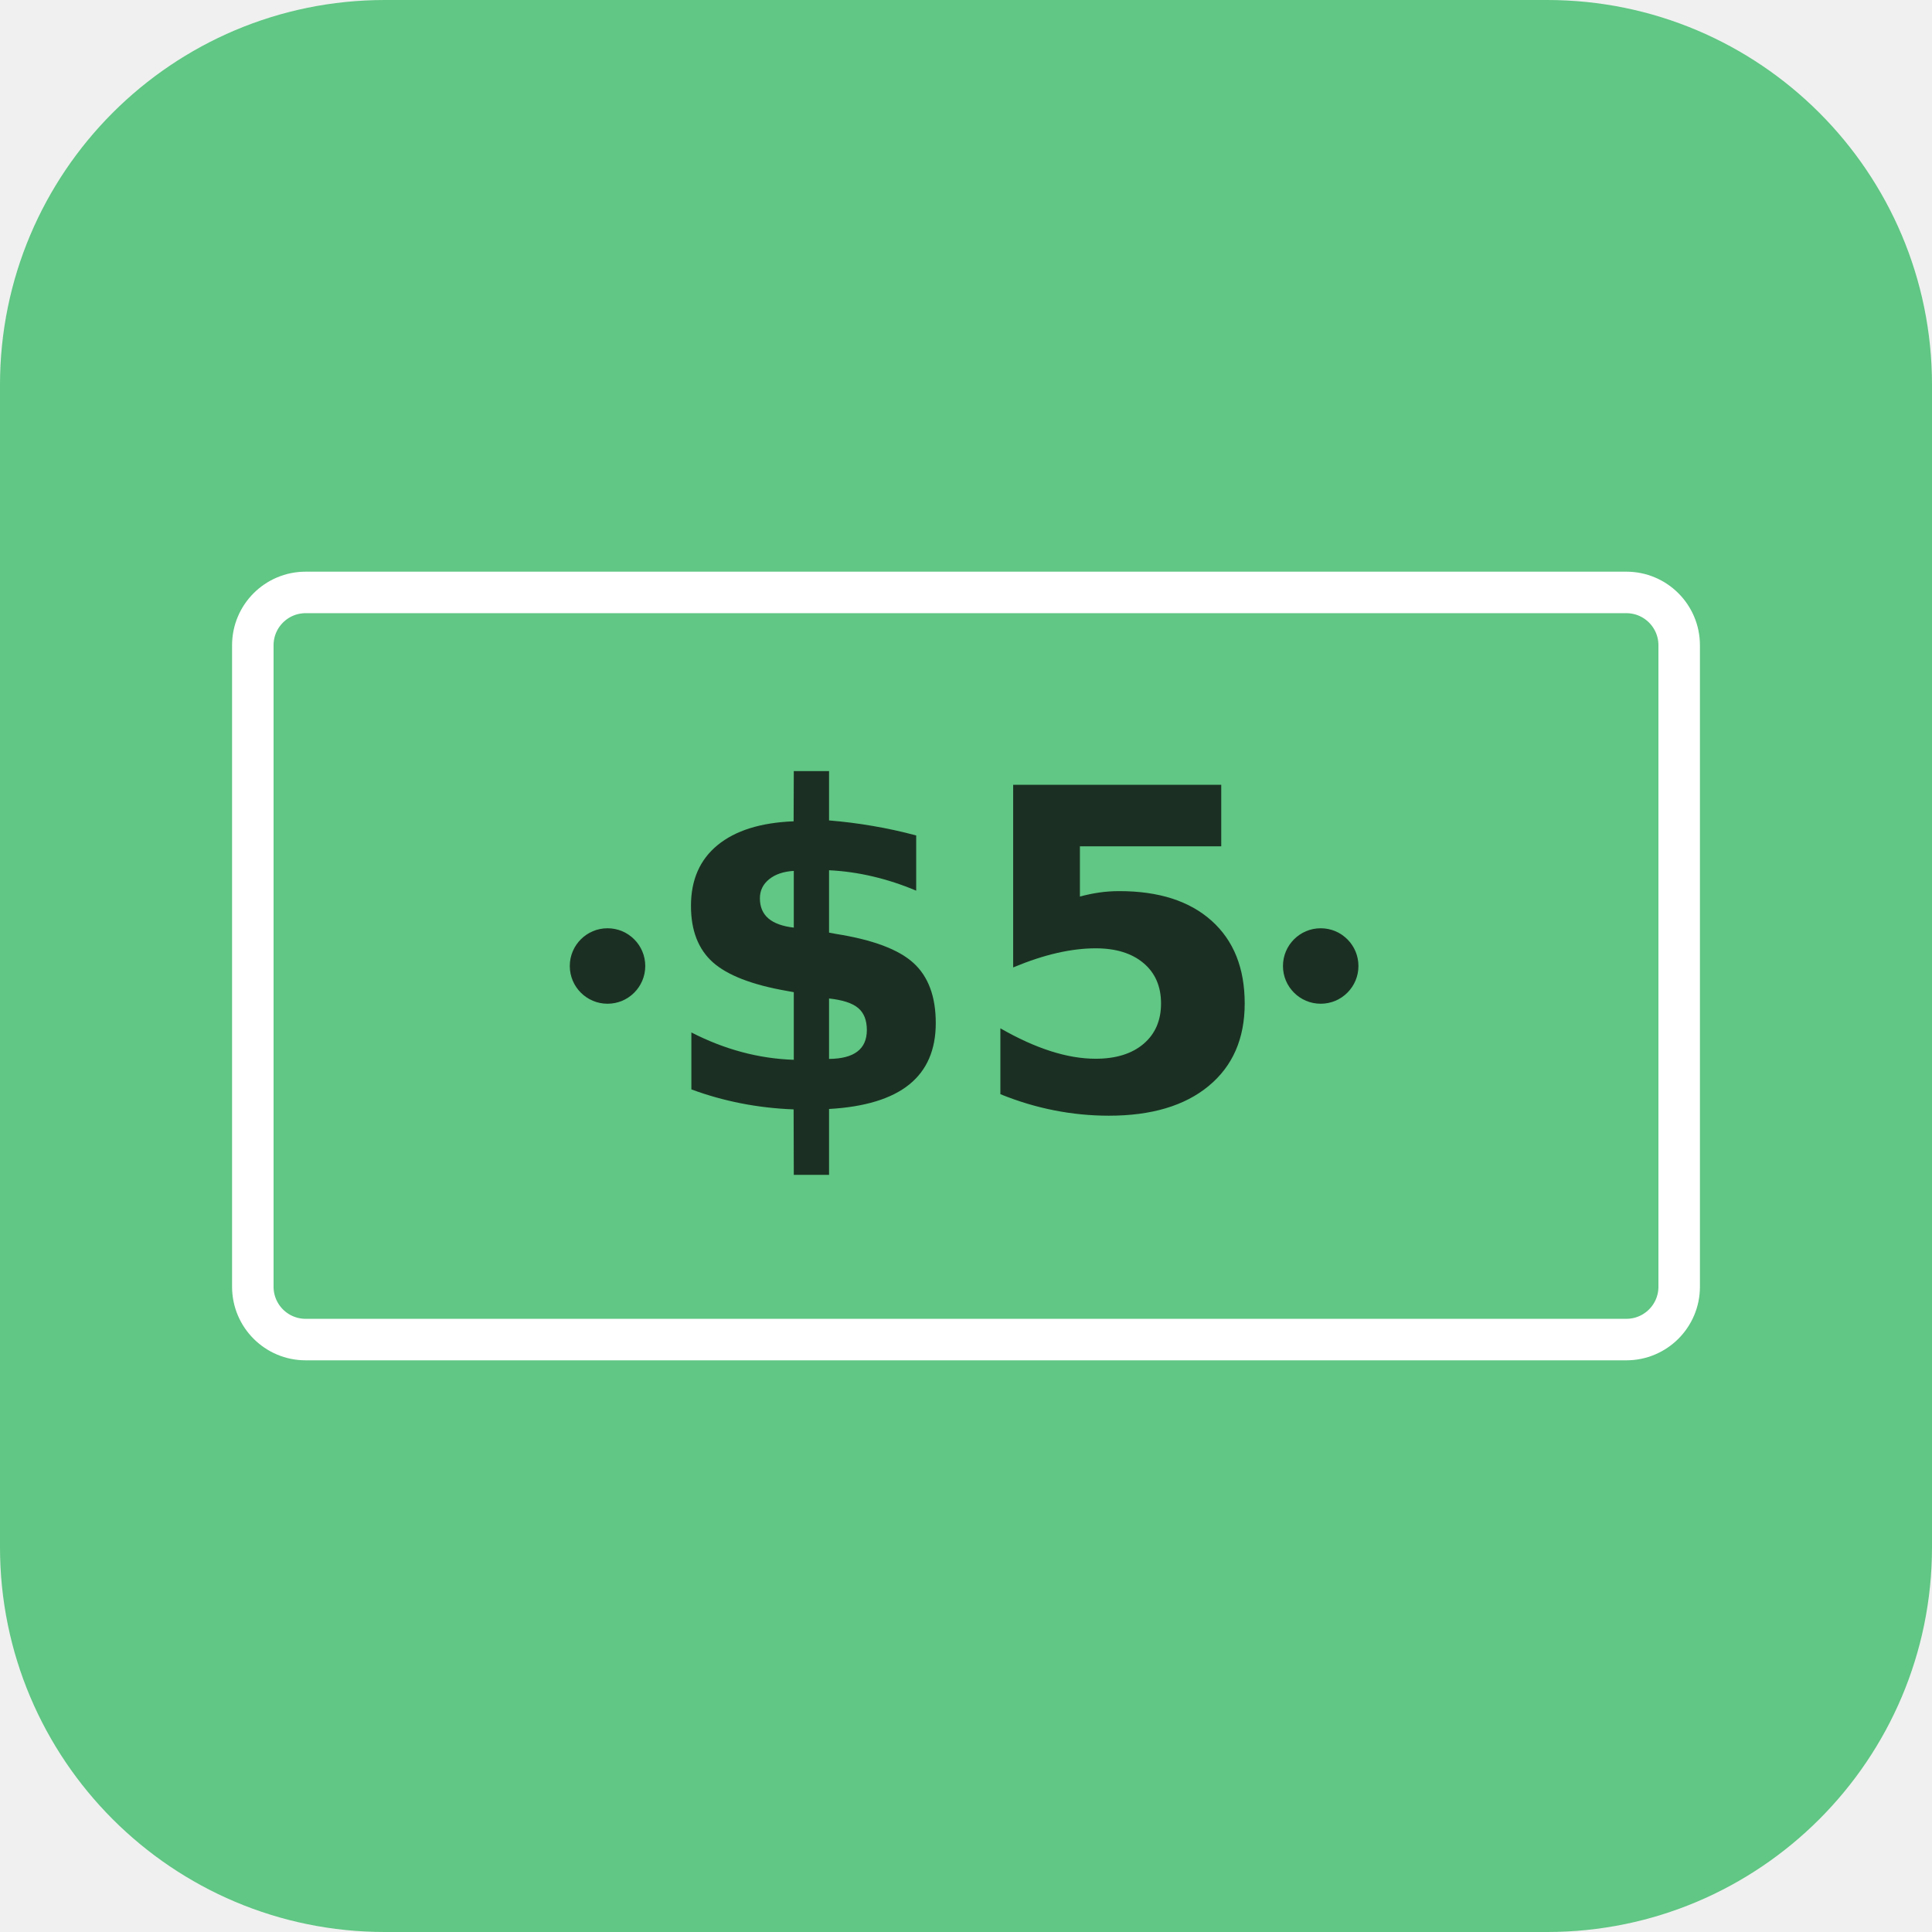
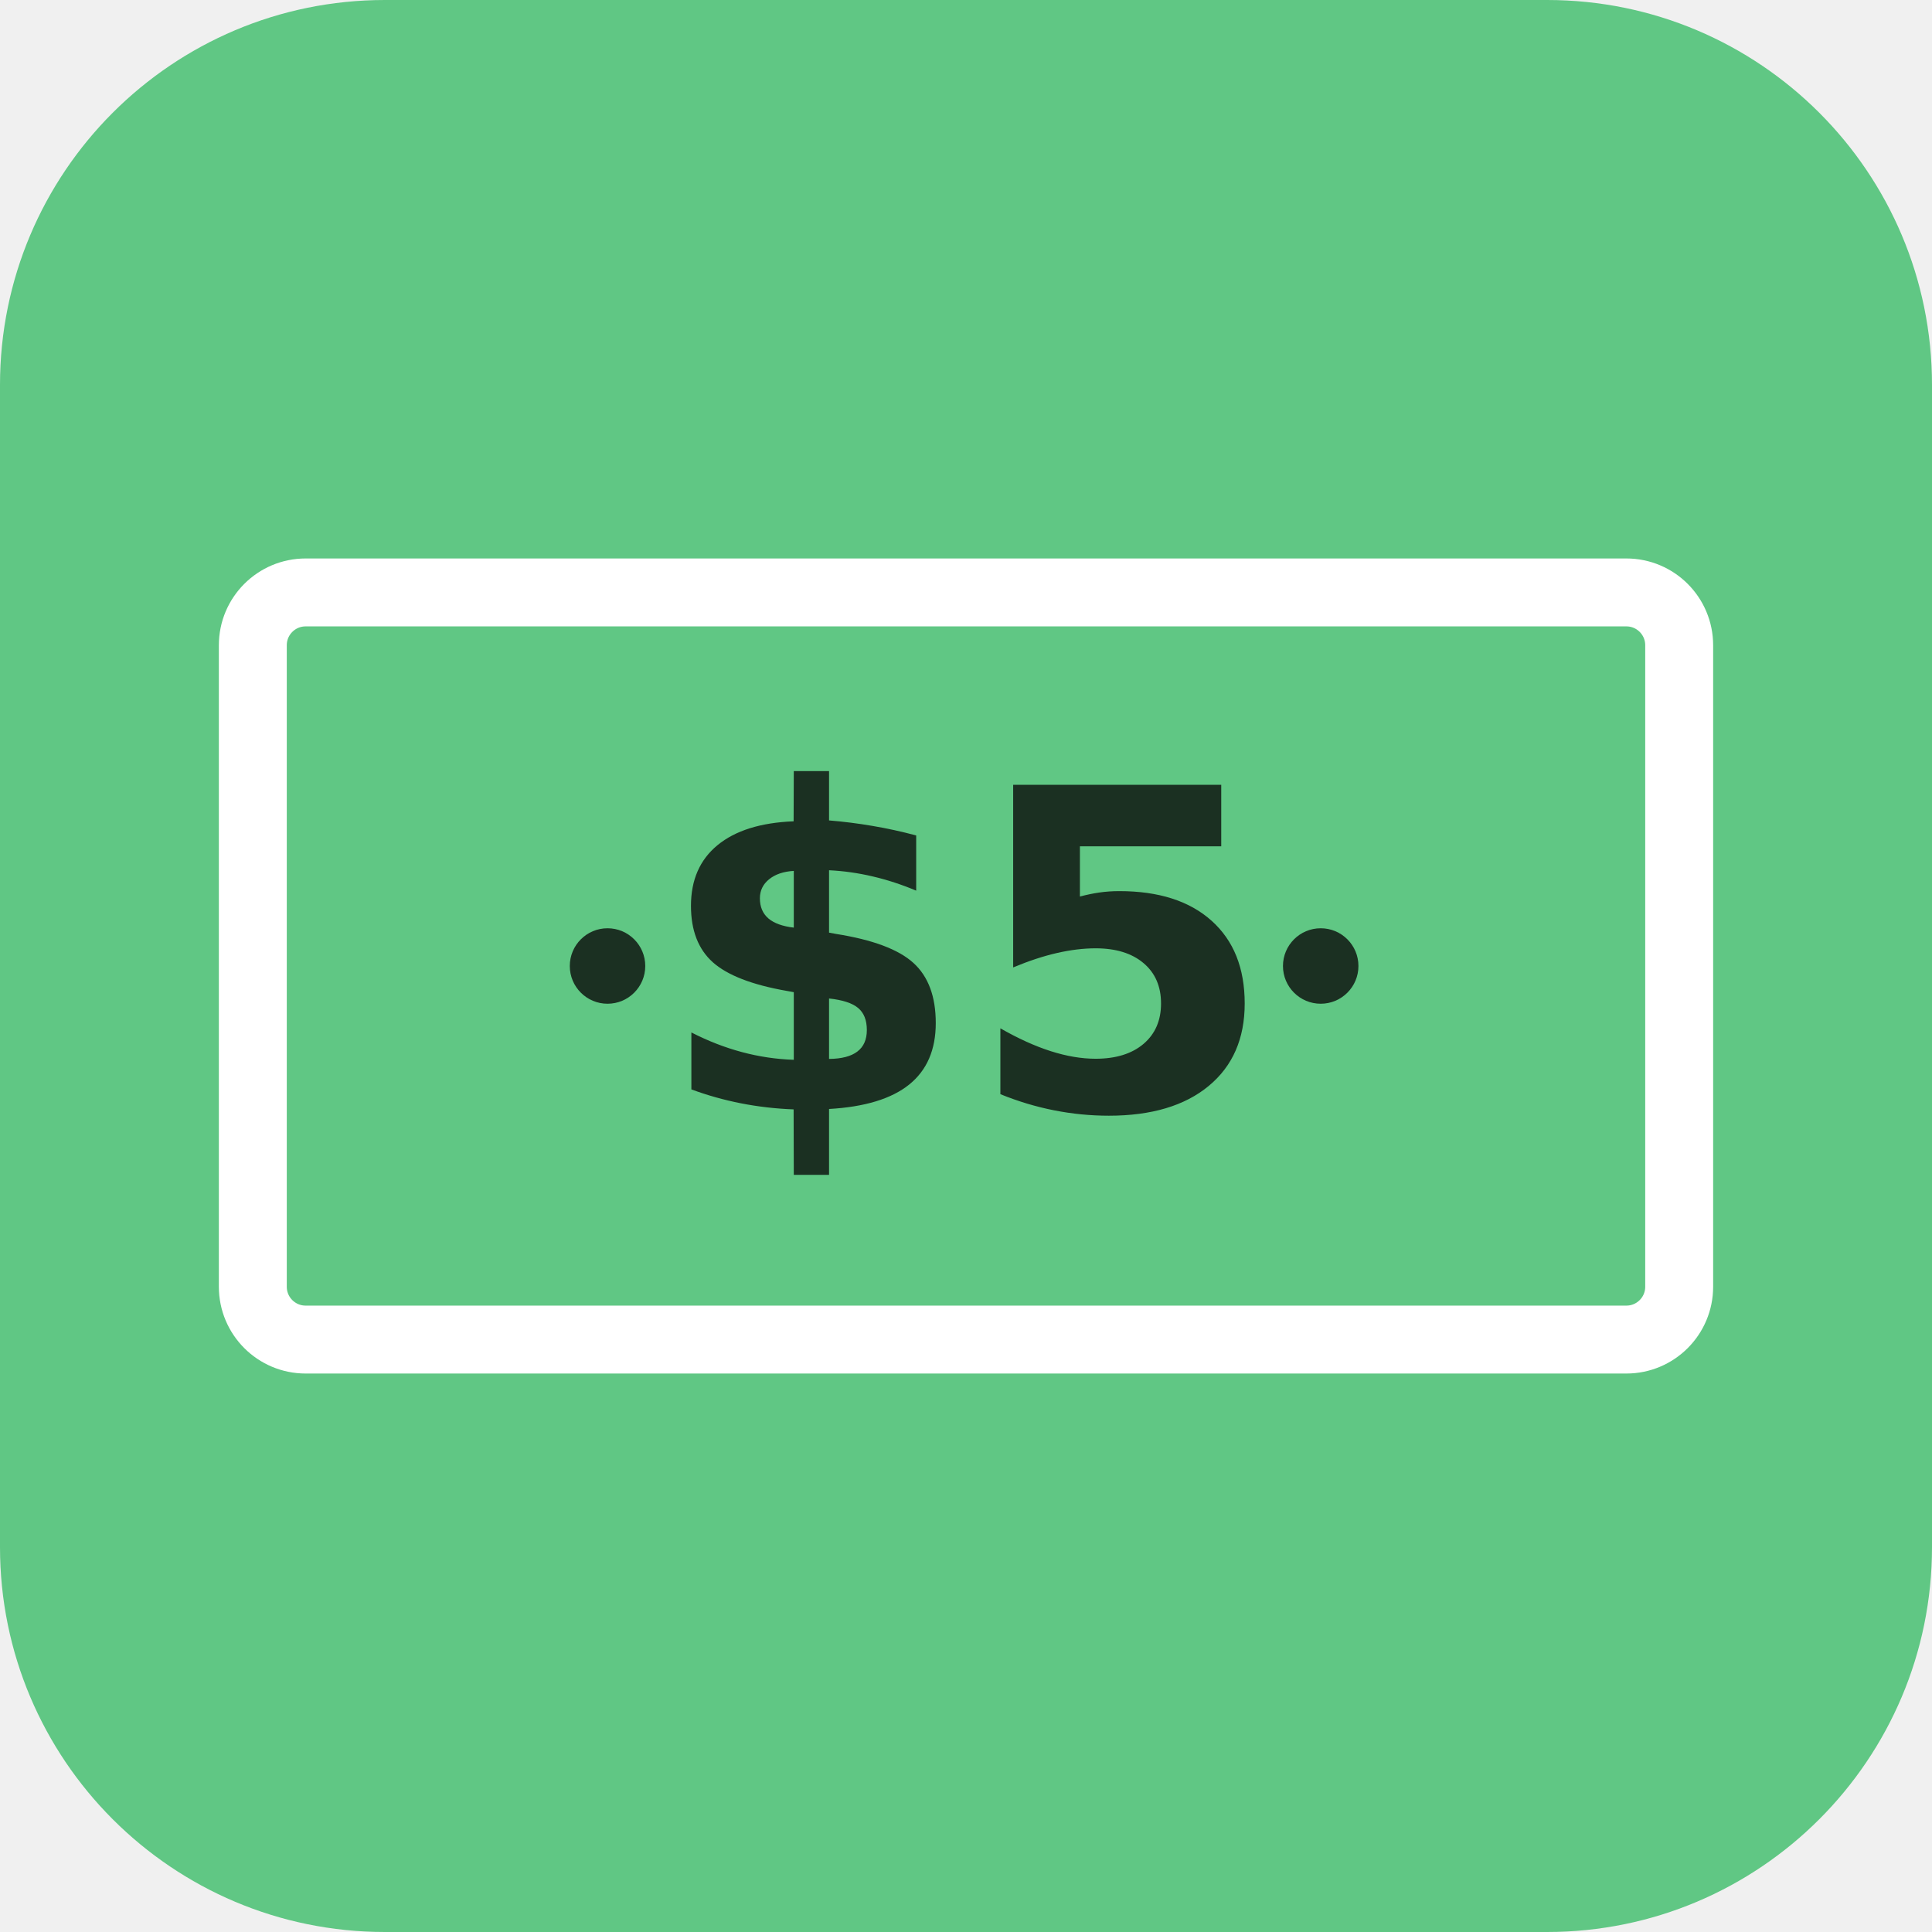
<svg xmlns="http://www.w3.org/2000/svg" viewBox="0 0 512 512">
  <rect width="512" height="512" rx="102" fill="#60c784" />
-   <rect x="67" y="157" width="378" height="198" rx="14" fill="none" stroke="#ffffff" stroke-width="11" />
+   <rect x="67" y="157" width="378" height="198" rx="14" fill="none" stroke="#ffffff" stroke-width="18" />
  <circle cx="161" cy="256" r="10" fill="#1b3022" />
  <circle cx="350" cy="256" r="10" fill="#1b3022" />
  <text x="256" y="294" font-family="DejaVu Sans, Arial, Helvetica, sans-serif" font-size="118" font-weight="bold" text-anchor="middle" fill="#1b3022">$5</text>
</svg>
